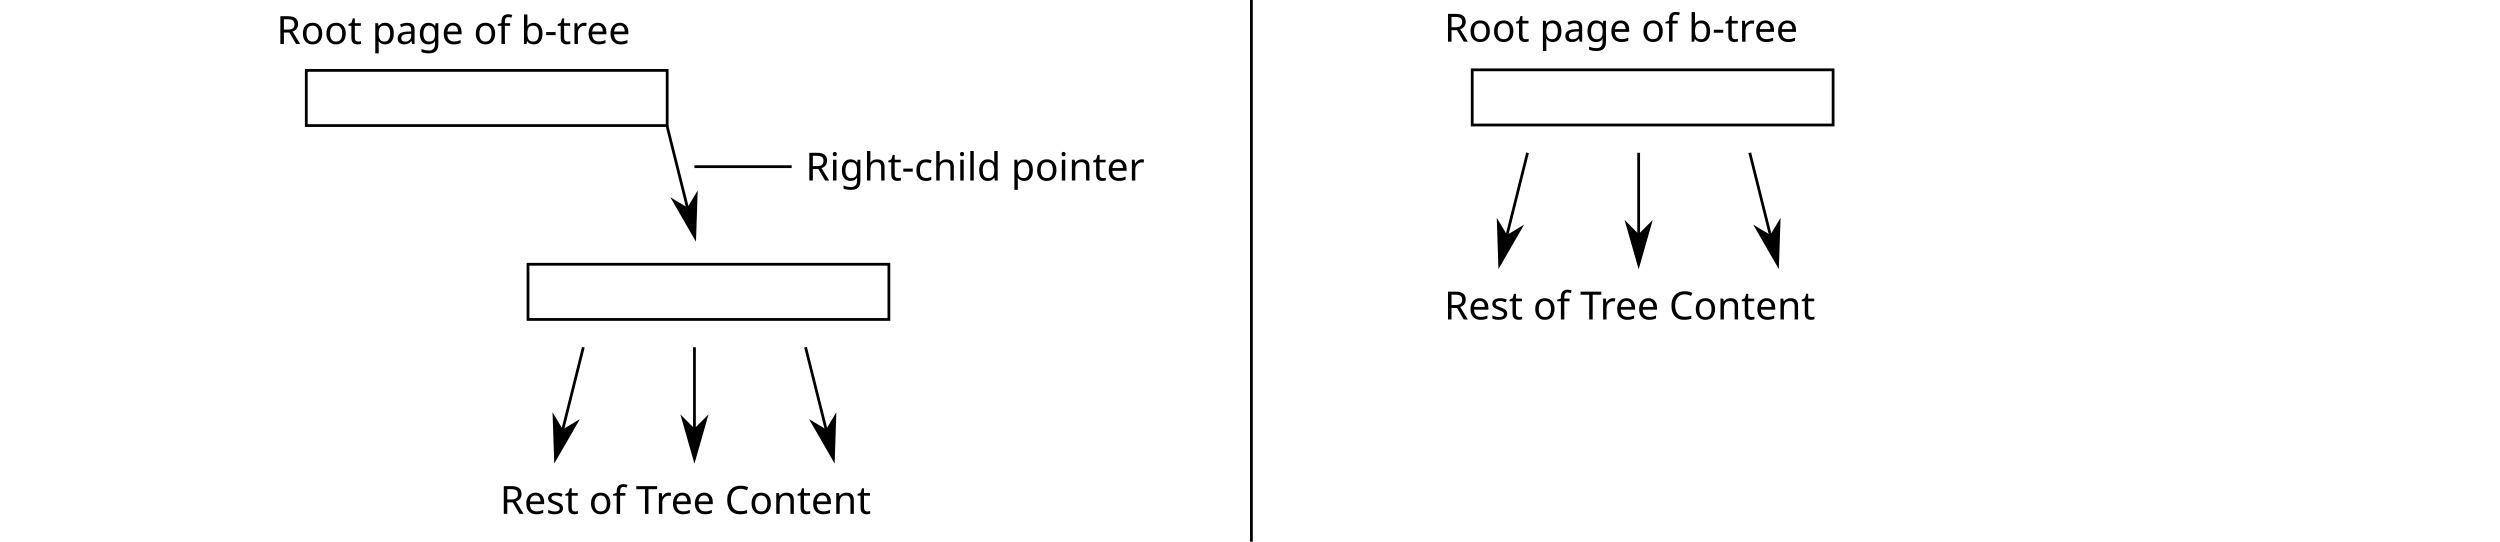
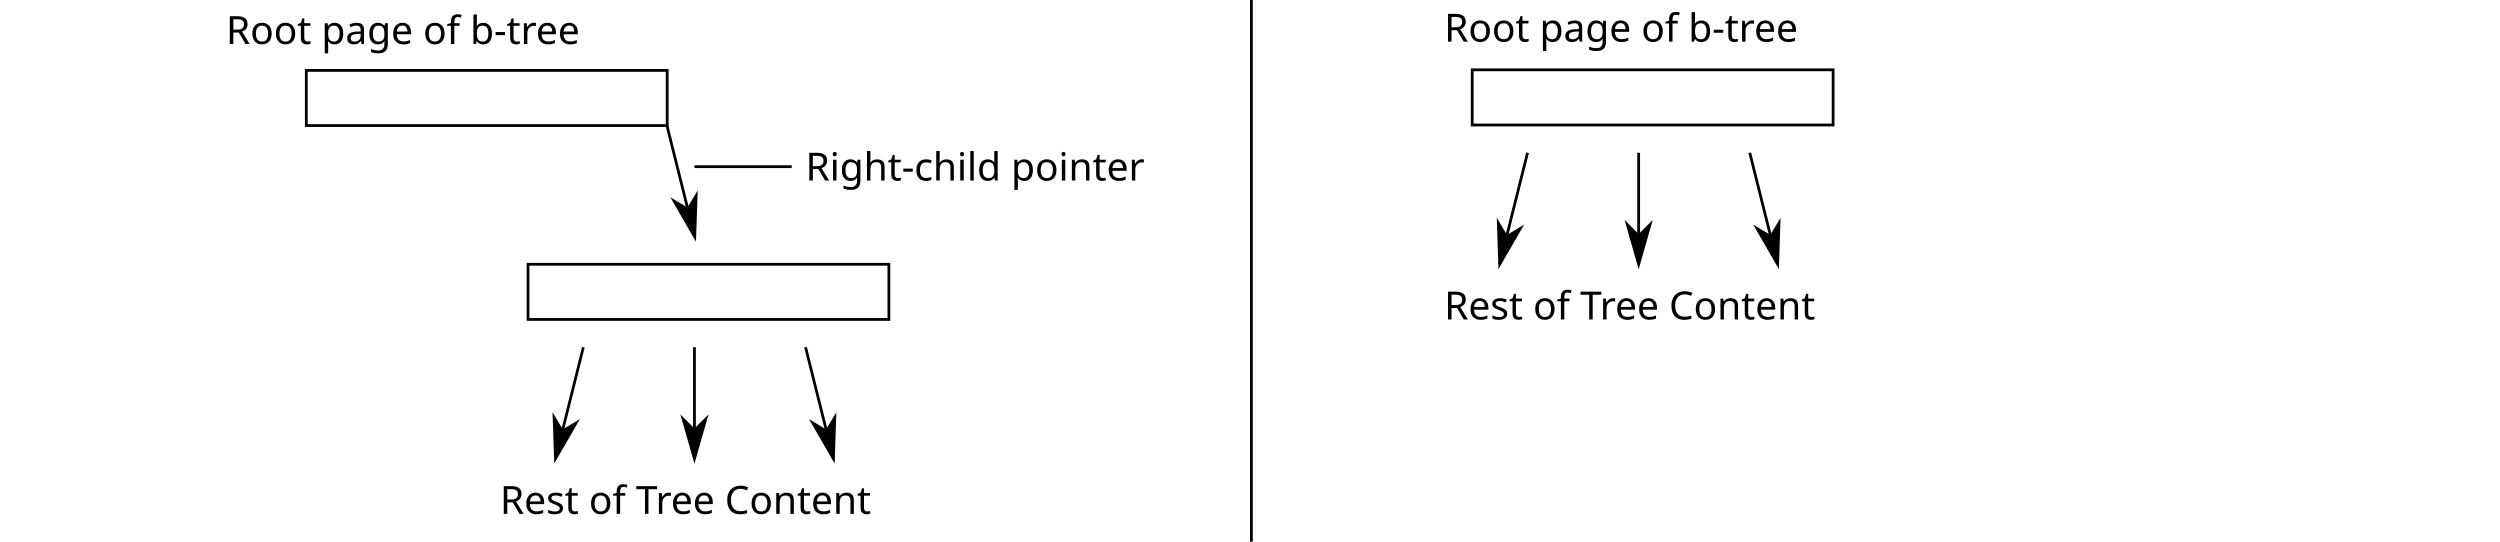
- <svg xmlns="http://www.w3.org/2000/svg" width="900" height="195" id="svg2553" version="1.0">
+ <svg xmlns="http://www.w3.org/2000/svg" id="svg2553" width="900" height="195" version="1.0">
  <defs id="defs2555">
-     <marker orient="auto" refY="0" refX="0" id="Arrow1Lend" style="overflow:visible">
-       <path id="path3355" d="M 0,0 L 5,-5 L -12.5,0 L 5,5 L 0,0 z" style="fill-rule:evenodd;stroke:#000000;stroke-width:1pt;marker-start:none" transform="matrix(-0.8,0,0,-0.8,-10,0)" />
+     <marker id="Arrow1Lend" orient="auto" refX="0" refY="0" style="overflow:visible">
+       <path id="path3355" d="M 0,0 L 5,-5 L -12.5,0 L 5,5 L 0,0 z" transform="matrix(-0.8,0,0,-0.8,-10,0)" style="fill-rule:evenodd;stroke:#000;stroke-width:1pt;marker-start:none" />
    </marker>
  </defs>
  <g id="layer1" transform="translate(78.80786,-42.22546)">
-     <rect style="fill:none;stroke:#000000;stroke-width:1;stroke-miterlimit:4;stroke-dasharray:none;stroke-opacity:1" id="rect3337" width="129.917" height="19.862" x="31.457" y="67.569" />
-     <text xml:space="preserve" style="font-size:40px;font-style:normal;font-weight:normal;line-height:125%;fill:#000000;fill-opacity:1;stroke:none;stroke-width:1;stroke-linecap:butt;stroke-linejoin:miter;stroke-miterlimit:4;stroke-dasharray:none;stroke-opacity:1;font-family:Bitstream Vera Sans" x="211.192" y="107.225" id="text3343">
-       <tspan id="tspan3345" x="211.192" y="107.225" style="font-size:14px;font-style:normal;font-variant:normal;font-weight:normal;font-stretch:normal;text-align:start;line-height:125%;writing-mode:lr-tb;text-anchor:start;stroke-width:1;stroke-miterlimit:4;stroke-dasharray:none;font-family:Sans;-inkscape-font-specification:Sans">Right-child pointer</tspan>
+     <rect style="fill:none;stroke:#000;stroke-width:1;stroke-miterlimit:4;stroke-dasharray:none;stroke-opacity:1" id="rect3337" width="129.917" height="19.862" x="31.457" y="67.569" />
+     <text style="font-size:40px;font-style:normal;font-weight:400;line-height:125%;fill:#000;fill-opacity:1;stroke:none;stroke-width:1;stroke-linecap:butt;stroke-linejoin:miter;stroke-miterlimit:4;stroke-dasharray:none;stroke-opacity:1;font-family:Bitstream Vera Sans" id="text3343" x="211.192" y="107.225" xml:space="preserve">
+       <tspan id="tspan3345" x="211.192" y="107.225" style="font-size:14px;font-style:normal;font-variant:normal;font-weight:400;font-stretch:normal;text-align:start;line-height:125%;writing-mode:lr-tb;text-anchor:start;stroke-width:1;stroke-miterlimit:4;stroke-dasharray:none;font-family:Sans;-inkscape-font-specification:Sans">Right-child pointer</tspan>
    </text>
-     <path style="fill:none;fill-rule:evenodd;stroke:#000000;stroke-width:1;stroke-linecap:butt;stroke-linejoin:miter;marker-end:url(#Arrow1Lend);stroke-miterlimit:4;stroke-dasharray:none;stroke-opacity:1" d="M 161.276,87.363 L 171.276,127.363" id="path3347" />
-     <rect style="fill:none;stroke:#000000;stroke-width:1;stroke-miterlimit:4;stroke-dasharray:none;stroke-opacity:1" id="rect4127" width="129.917" height="19.862" x="111.276" y="137.363" />
-     <path style="fill:none;fill-rule:evenodd;stroke:#000000;stroke-width:1;stroke-linecap:butt;stroke-linejoin:miter;marker-end:url(#Arrow1Lend);stroke-miterlimit:4;stroke-dasharray:none;stroke-opacity:1" d="M 131.192,167.225 L 121.192,207.225" id="path4129" />
-     <path style="fill:none;fill-rule:evenodd;stroke:#000000;stroke-width:1;stroke-linecap:butt;stroke-linejoin:miter;marker-end:url(#Arrow1Lend);stroke-miterlimit:4;stroke-dasharray:none;stroke-opacity:1" d="M 171.192,167.225 L 171.192,207.225" id="path4131" />
-     <path style="fill:none;fill-rule:evenodd;stroke:#000000;stroke-width:1;stroke-linecap:butt;stroke-linejoin:miter;marker-end:url(#Arrow1Lend);stroke-miterlimit:4;stroke-dasharray:none;stroke-opacity:1" d="M 211.192,167.225 L 221.192,207.225" id="path4133" />
-     <text xml:space="preserve" style="font-size:40px;font-style:normal;font-weight:normal;line-height:125%;fill:#000000;fill-opacity:1;stroke:none;stroke-width:1;stroke-linecap:butt;stroke-linejoin:miter;stroke-miterlimit:4;stroke-dasharray:none;stroke-opacity:1;font-family:Bitstream Vera Sans" x="101.192" y="227.225" id="text4135">
-       <tspan id="tspan4137" x="101.192" y="227.225" style="font-size:14px;font-style:normal;font-variant:normal;font-weight:normal;font-stretch:normal;text-align:start;line-height:125%;writing-mode:lr-tb;text-anchor:start;stroke-width:1;stroke-miterlimit:4;stroke-dasharray:none;font-family:Sans;-inkscape-font-specification:Sans">Rest of Tree Content</tspan>
+     <path style="fill:none;fill-rule:evenodd;stroke:#000;stroke-width:1;stroke-linecap:butt;stroke-linejoin:miter;marker-end:url(#Arrow1Lend);stroke-miterlimit:4;stroke-dasharray:none;stroke-opacity:1" id="path3347" d="M 161.276,87.363 L 171.276,127.363" />
+     <rect style="fill:none;stroke:#000;stroke-width:1;stroke-miterlimit:4;stroke-dasharray:none;stroke-opacity:1" id="rect4127" width="129.917" height="19.862" x="111.276" y="137.363" />
+     <path style="fill:none;fill-rule:evenodd;stroke:#000;stroke-width:1;stroke-linecap:butt;stroke-linejoin:miter;marker-end:url(#Arrow1Lend);stroke-miterlimit:4;stroke-dasharray:none;stroke-opacity:1" id="path4129" d="M 131.192,167.225 L 121.192,207.225" />
+     <path style="fill:none;fill-rule:evenodd;stroke:#000;stroke-width:1;stroke-linecap:butt;stroke-linejoin:miter;marker-end:url(#Arrow1Lend);stroke-miterlimit:4;stroke-dasharray:none;stroke-opacity:1" id="path4131" d="M 171.192,167.225 L 171.192,207.225" />
+     <path style="fill:none;fill-rule:evenodd;stroke:#000;stroke-width:1;stroke-linecap:butt;stroke-linejoin:miter;marker-end:url(#Arrow1Lend);stroke-miterlimit:4;stroke-dasharray:none;stroke-opacity:1" id="path4133" d="M 211.192,167.225 L 221.192,207.225" />
+     <text style="font-size:40px;font-style:normal;font-weight:400;line-height:125%;fill:#000;fill-opacity:1;stroke:none;stroke-width:1;stroke-linecap:butt;stroke-linejoin:miter;stroke-miterlimit:4;stroke-dasharray:none;stroke-opacity:1;font-family:Bitstream Vera Sans" id="text4135" x="101.192" y="227.225" xml:space="preserve">
+       <tspan id="tspan4137" x="101.192" y="227.225" style="font-size:14px;font-style:normal;font-variant:normal;font-weight:400;font-stretch:normal;text-align:start;line-height:125%;writing-mode:lr-tb;text-anchor:start;stroke-width:1;stroke-miterlimit:4;stroke-dasharray:none;font-family:Sans;-inkscape-font-specification:Sans">Rest of Tree Content</tspan>
    </text>
-     <text xml:space="preserve" style="font-size:40px;font-style:normal;font-weight:normal;line-height:125%;fill:#000000;fill-opacity:1;stroke:none;stroke-width:1;stroke-linecap:butt;stroke-linejoin:miter;stroke-miterlimit:4;stroke-dasharray:none;stroke-opacity:1;font-family:Bitstream Vera Sans" x="2.566" y="58.069" id="text4143">
-       <tspan id="tspan4145" x="2.566" y="58.069" style="font-size:14px;font-style:normal;font-variant:normal;font-weight:normal;font-stretch:normal;text-align:start;line-height:125%;writing-mode:lr-tb;text-anchor:start;stroke-width:1;stroke-miterlimit:4;stroke-dasharray:none;font-family:Sans;-inkscape-font-specification:Sans">     Root page of b-tree</tspan>
+     <text style="font-size:40px;font-style:normal;font-weight:400;line-height:125%;fill:#000;fill-opacity:1;stroke:none;stroke-width:1;stroke-linecap:butt;stroke-linejoin:miter;stroke-miterlimit:4;stroke-dasharray:none;stroke-opacity:1;font-family:Bitstream Vera Sans" id="text4143" x="2.566" y="58.069" xml:space="preserve">
+       <tspan id="tspan4145" x="2.566" y="58.069" style="font-size:14px;font-style:normal;font-variant:normal;font-weight:400;font-stretch:normal;text-align:start;line-height:125%;writing-mode:lr-tb;text-anchor:start;stroke-width:1;stroke-miterlimit:4;stroke-dasharray:none;font-family:Sans;-inkscape-font-specification:Sans">Root page of b-tree</tspan>
    </text>
-     <path style="fill:none;fill-rule:evenodd;stroke:#000000;stroke-width:1;stroke-linecap:butt;stroke-linejoin:miter;stroke-miterlimit:4;stroke-dasharray:none;stroke-opacity:1" d="M 206.192,102.225 L 171.192,102.225 L 171.192,102.225" id="path4147" />
-     <rect style="fill:none;stroke:#000000;stroke-width:1;stroke-miterlimit:4;stroke-dasharray:none;stroke-opacity:1" id="rect4157" width="129.917" height="19.862" x="451.192" y="67.363" />
-     <path style="fill:none;fill-rule:evenodd;stroke:#000000;stroke-width:1;stroke-linecap:butt;stroke-linejoin:miter;marker-end:url(#Arrow1Lend);stroke-miterlimit:4;stroke-dasharray:none;stroke-opacity:1" d="M 471.109,97.225 L 461.109,137.225" id="path4159" />
-     <path style="fill:none;fill-rule:evenodd;stroke:#000000;stroke-width:1;stroke-linecap:butt;stroke-linejoin:miter;marker-end:url(#Arrow1Lend);stroke-miterlimit:4;stroke-dasharray:none;stroke-opacity:1" d="M 511.109,97.225 L 511.109,137.225" id="path4161" />
-     <path style="fill:none;fill-rule:evenodd;stroke:#000000;stroke-width:1;stroke-linecap:butt;stroke-linejoin:miter;marker-end:url(#Arrow1Lend);stroke-miterlimit:4;stroke-dasharray:none;stroke-opacity:1" d="M 551.109,97.225 L 561.109,137.225" id="path4163" />
-     <text xml:space="preserve" style="font-size:40px;font-style:normal;font-weight:normal;line-height:125%;fill:#000000;fill-opacity:1;stroke:none;stroke-width:1;stroke-linecap:butt;stroke-linejoin:miter;stroke-miterlimit:4;stroke-dasharray:none;stroke-opacity:1;font-family:Bitstream Vera Sans" x="441.109" y="157.225" id="text4165">
-       <tspan id="tspan4167" x="441.109" y="157.225" style="font-size:14px;font-style:normal;font-variant:normal;font-weight:normal;font-stretch:normal;text-align:start;line-height:125%;writing-mode:lr-tb;text-anchor:start;stroke-width:1;stroke-miterlimit:4;stroke-dasharray:none;font-family:Sans;-inkscape-font-specification:Sans">Rest of Tree Content     </tspan>
+     <path style="fill:none;fill-rule:evenodd;stroke:#000;stroke-width:1;stroke-linecap:butt;stroke-linejoin:miter;stroke-miterlimit:4;stroke-dasharray:none;stroke-opacity:1" id="path4147" d="M 206.192,102.225 L 171.192,102.225 L 171.192,102.225" />
+     <rect style="fill:none;stroke:#000;stroke-width:1;stroke-miterlimit:4;stroke-dasharray:none;stroke-opacity:1" id="rect4157" width="129.917" height="19.862" x="451.192" y="67.363" />
+     <path style="fill:none;fill-rule:evenodd;stroke:#000;stroke-width:1;stroke-linecap:butt;stroke-linejoin:miter;marker-end:url(#Arrow1Lend);stroke-miterlimit:4;stroke-dasharray:none;stroke-opacity:1" id="path4159" d="M 471.109,97.225 L 461.109,137.225" />
+     <path style="fill:none;fill-rule:evenodd;stroke:#000;stroke-width:1;stroke-linecap:butt;stroke-linejoin:miter;marker-end:url(#Arrow1Lend);stroke-miterlimit:4;stroke-dasharray:none;stroke-opacity:1" id="path4161" d="M 511.109,97.225 L 511.109,137.225" />
+     <path style="fill:none;fill-rule:evenodd;stroke:#000;stroke-width:1;stroke-linecap:butt;stroke-linejoin:miter;marker-end:url(#Arrow1Lend);stroke-miterlimit:4;stroke-dasharray:none;stroke-opacity:1" id="path4163" d="M 551.109,97.225 L 561.109,137.225" />
+     <text style="font-size:40px;font-style:normal;font-weight:400;line-height:125%;fill:#000;fill-opacity:1;stroke:none;stroke-width:1;stroke-linecap:butt;stroke-linejoin:miter;stroke-miterlimit:4;stroke-dasharray:none;stroke-opacity:1;font-family:Bitstream Vera Sans" id="text4165" x="441.109" y="157.225" xml:space="preserve">
+       <tspan id="tspan4167" x="441.109" y="157.225" style="font-size:14px;font-style:normal;font-variant:normal;font-weight:400;font-stretch:normal;text-align:start;line-height:125%;writing-mode:lr-tb;text-anchor:start;stroke-width:1;stroke-miterlimit:4;stroke-dasharray:none;font-family:Sans;-inkscape-font-specification:Sans">Rest of Tree Content</tspan>
    </text>
-     <text xml:space="preserve" style="font-size:40px;font-style:normal;font-weight:normal;line-height:125%;fill:#000000;fill-opacity:1;stroke:none;stroke-width:1;stroke-linecap:butt;stroke-linejoin:miter;stroke-miterlimit:4;stroke-dasharray:none;stroke-opacity:1;font-family:Bitstream Vera Sans" x="441.109" y="57.225" id="text4169">
-       <tspan id="tspan4171" x="441.109" y="57.225" style="font-size:14px;font-style:normal;font-variant:normal;font-weight:normal;font-stretch:normal;text-align:start;line-height:125%;writing-mode:lr-tb;text-anchor:start;stroke-width:1;stroke-miterlimit:4;stroke-dasharray:none;font-family:Sans;-inkscape-font-specification:Sans">Root page of b-tree</tspan>
+     <text style="font-size:40px;font-style:normal;font-weight:400;line-height:125%;fill:#000;fill-opacity:1;stroke:none;stroke-width:1;stroke-linecap:butt;stroke-linejoin:miter;stroke-miterlimit:4;stroke-dasharray:none;stroke-opacity:1;font-family:Bitstream Vera Sans" id="text4169" x="441.109" y="57.225" xml:space="preserve">
+       <tspan id="tspan4171" x="441.109" y="57.225" style="font-size:14px;font-style:normal;font-variant:normal;font-weight:400;font-stretch:normal;text-align:start;line-height:125%;writing-mode:lr-tb;text-anchor:start;stroke-width:1;stroke-miterlimit:4;stroke-dasharray:none;font-family:Sans;-inkscape-font-specification:Sans">Root page of b-tree</tspan>
    </text>
-     <path style="fill:none;fill-rule:evenodd;stroke:#000000;stroke-width:1px;stroke-linecap:butt;stroke-linejoin:miter;stroke-opacity:1" d="M 371.692,37.225 L 371.692,237.225" id="path4219" />
+     <path style="fill:none;fill-rule:evenodd;stroke:#000;stroke-width:1px;stroke-linecap:butt;stroke-linejoin:miter;stroke-opacity:1" id="path4219" d="M 371.692,37.225 L 371.692,237.225" />
  </g>
</svg>
